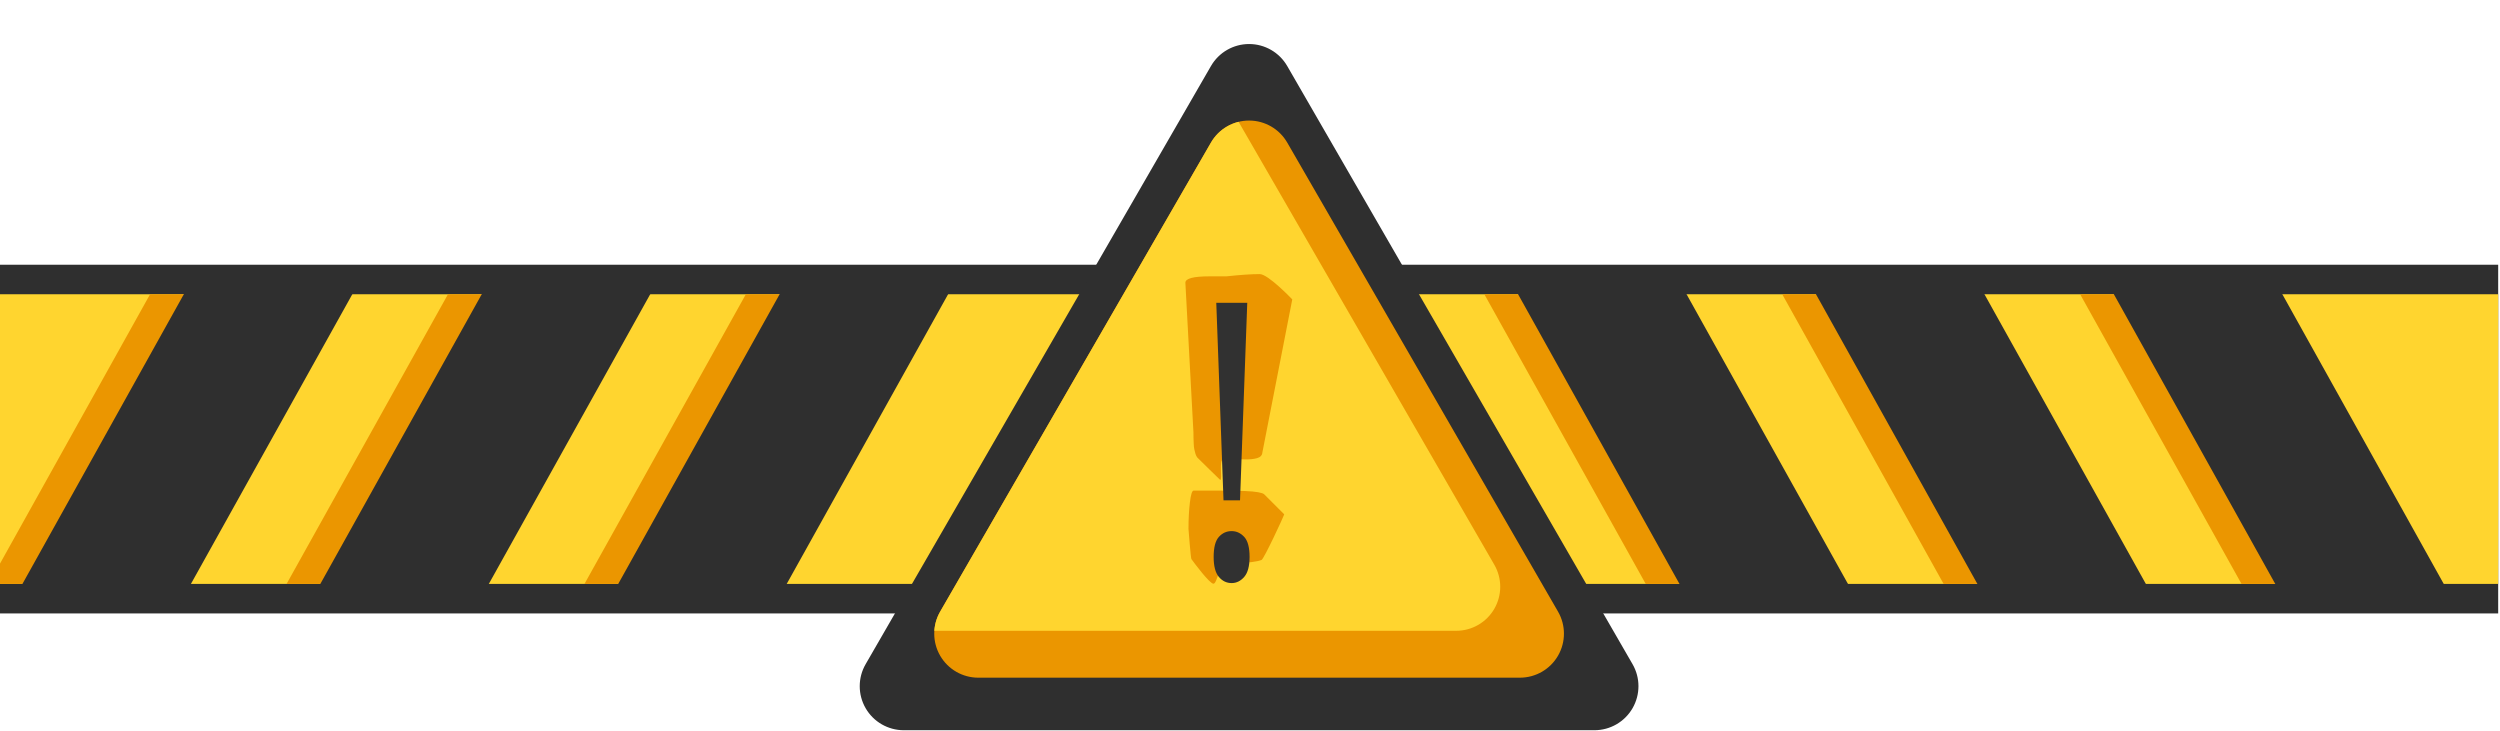
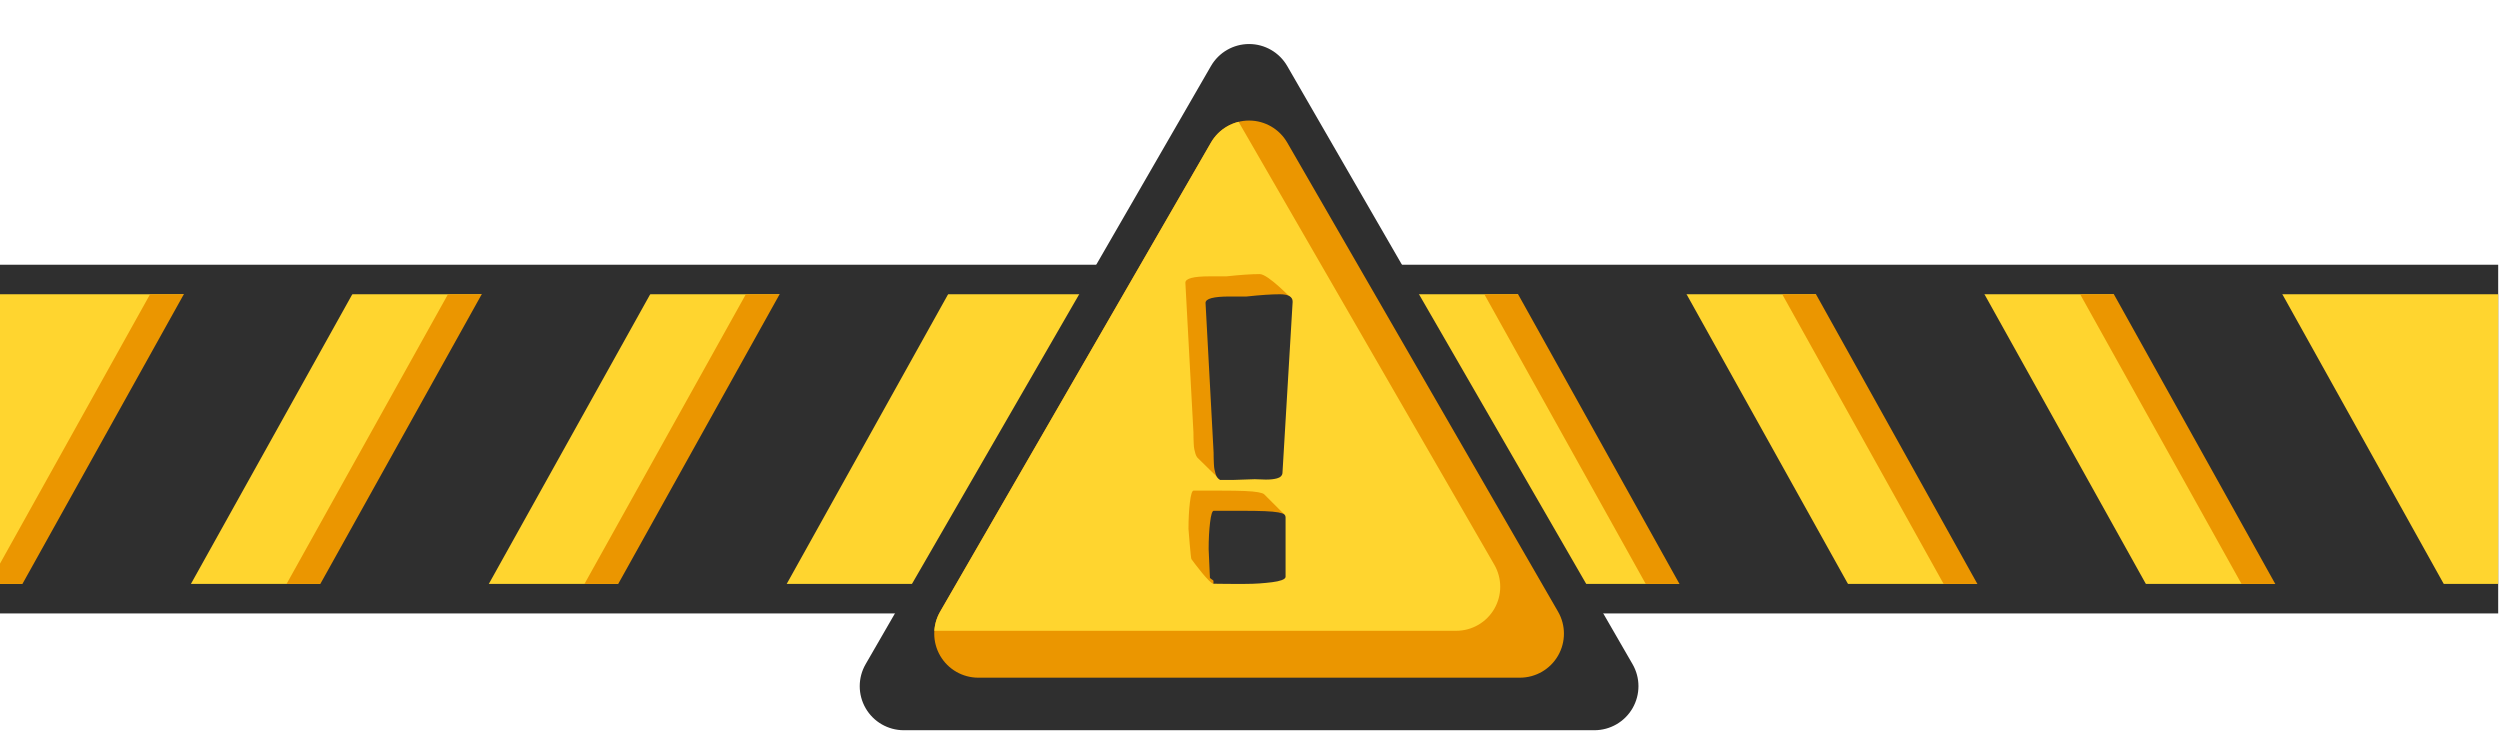
<svg xmlns="http://www.w3.org/2000/svg" width="100%" height="100%" viewBox="0 0 1256 367" version="1.1" xml:space="preserve" style="fill-rule:evenodd;clip-rule:evenodd;stroke-linejoin:round;stroke-miterlimit:2;">
  <g>
    <rect x="-0" y="133" width="1255.09" height="175.187" style="fill:#2f2f2f;" />
    <rect x="-0" y="147.833" width="1255.09" height="145.522" style="fill:#ffd52f;" />
    <clipPath id="_clip1">
      <rect x="-0" y="147.833" width="1255.09" height="145.522" />
    </clipPath>
    <g clip-path="url(#_clip1)">
      <path d="M165.573,137.911l-84.647,0l-92.137,165.365l84.647,0l92.137,-165.365Z" style="fill:#eb9600;" />
      <path d="M315.234,137.911l-84.646,0l-92.137,165.365l84.646,0l92.137,-165.365Z" style="fill:#eb9600;" />
      <path d="M464.896,137.911l-84.647,0l-92.137,165.365l84.647,0l92.137,-165.365Z" style="fill:#eb9600;" />
      <path d="M1039.53,137.911l84.646,0l92.137,165.365l-84.646,0l-92.137,-165.365Z" style="fill:#eb9600;" />
      <path d="M889.863,137.911l84.647,0l92.137,165.365l-84.646,0l-92.138,-165.365Z" style="fill:#eb9600;" />
      <path d="M740.202,137.911l84.646,0l92.137,165.365l-84.646,0l-92.137,-165.365Z" style="fill:#eb9600;" />
    </g>
    <g>
      <path d="M182.529,137.911l-84.646,0l-92.137,165.365l84.646,0l92.137,-165.365Z" style="fill:#2f2f2f;" />
      <path d="M332.191,137.911l-84.646,0l-92.137,165.365l84.646,0l92.137,-165.365Z" style="fill:#2f2f2f;" />
      <path d="M481.853,137.911l-84.647,0l-92.137,165.365l84.647,0l92.137,-165.365Z" style="fill:#2f2f2f;" />
      <path d="M1056.48,137.911l84.646,0l92.137,165.365l-84.646,0l-92.137,-165.365Z" style="fill:#2f2f2f;" />
      <path d="M906.82,137.911l84.647,0l92.137,165.365l-84.647,0l-92.137,-165.365Z" style="fill:#2f2f2f;" />
      <path d="M757.159,137.911l84.646,0l92.137,165.365l-84.646,0l-92.137,-165.365Z" style="fill:#2f2f2f;" />
    </g>
  </g>
  <g>
    <path d="M608.388,33.179c3.951,-6.844 11.253,-11.059 19.156,-11.059c7.902,-0 15.205,4.215 19.156,11.059c40.257,69.728 133.238,230.775 173.495,300.503c3.952,6.844 3.952,15.276 0,22.12c-3.951,6.844 -11.253,11.06 -19.156,11.06l-346.991,-0c-7.902,-0 -15.205,-4.216 -19.156,-11.06c-3.951,-6.844 -3.951,-15.276 0,-22.12c40.258,-69.728 133.238,-230.775 173.496,-300.503Z" style="fill:#2f2f2f;" />
    <path d="M608.388,71.624c3.951,-6.844 11.253,-11.06 19.156,-11.06c7.902,-0 15.205,4.216 19.156,11.06c33.541,58.094 102.519,177.568 136.06,235.663c3.952,6.844 3.952,15.276 0,22.12c-3.951,6.843 -11.253,11.059 -19.156,11.059l-272.121,0c-7.902,0 -15.204,-4.216 -19.156,-11.059c-3.951,-6.844 -3.951,-15.276 0,-22.12c33.541,-58.095 102.52,-177.569 136.061,-235.663Z" style="fill:#eb9600;" />
    <clipPath id="_clip2">
      <path d="M608.388,71.624c3.951,-6.844 11.253,-11.06 19.156,-11.06c7.902,-0 15.205,4.216 19.156,11.06c33.541,58.094 102.519,177.568 136.06,235.663c3.952,6.844 3.952,15.276 0,22.12c-3.951,6.843 -11.253,11.059 -19.156,11.059l-272.121,0c-7.902,0 -15.204,-4.216 -19.156,-11.059c-3.951,-6.844 -3.951,-15.276 0,-22.12c33.541,-58.095 102.52,-177.569 136.061,-235.663Z" />
    </clipPath>
    <g clip-path="url(#_clip2)">
      <path d="M576.378,48.069c3.951,-6.844 11.253,-11.06 19.156,-11.06c7.902,0 15.205,4.216 19.156,11.06c33.541,58.095 102.519,177.569 136.06,235.664c3.952,6.843 3.952,15.275 0,22.119c-3.951,6.844 -11.253,11.06 -19.156,11.06l-272.121,-0c-7.902,-0 -15.204,-4.216 -19.156,-11.06c-3.951,-6.844 -3.951,-15.276 0,-22.119c33.541,-58.095 102.52,-177.569 136.061,-235.664Z" style="fill:#ffd52f;" />
    </g>
    <path d="M595.534,142.048c-0,-2.14 4.026,-3.21 12.077,-3.21l8.526,-0c7.009,-0.756 12.598,-1.133 16.766,-1.133c4.263,-0 16.334,12.72 16.334,12.72l-15.055,77.086c-0.048,0.629 -0.308,1.18 -0.782,1.652c-0.473,0.472 -1.125,0.819 -1.953,1.039c-0.829,0.22 -1.694,0.378 -2.594,0.472c-0.899,0.094 -1.918,0.142 -3.054,0.142c-0.616,-0 -1.54,-0.032 -2.771,-0.095c-1.232,-0.063 -2.155,-0.094 -2.771,-0.094c-1.279,-0 -3.149,0.063 -5.612,0.189c-2.463,0.126 -0.315,10.317 -1.594,10.317c-0,-0 -11.111,-10.758 -11.514,-11.262c-0.403,-0.503 -0.722,-1.149 -0.959,-1.936c-0.237,-0.786 -0.426,-1.542 -0.568,-2.266c-0.142,-0.724 -0.237,-1.653 -0.285,-2.786c-0.047,-1.133 -0.082,-2.062 -0.106,-2.786c-0.024,-0.723 -0.036,-1.684 -0.036,-2.88l-4.049,-75.169Zm3.019,138.817c-0.341,-0.479 -1.456,-15.109 -1.456,-15.109c-0,-4.974 0.237,-9.428 0.71,-13.362c0.474,-3.935 1.09,-5.902 1.847,-5.902l13.925,-0c4.926,-0 8.857,0.063 11.793,0.188c2.937,0.126 5.175,0.331 6.714,0.614c1.539,0.284 2.534,0.614 2.984,0.992c0.45,0.378 10.128,10.128 10.128,10.128c-0.095,0.63 -10.199,22.483 -11.407,22.923c-1.208,0.441 -2.818,0.787 -4.831,1.039c-2.013,0.252 -4.132,0.457 -6.358,0.614c-2.226,0.157 -4.654,0.236 -7.282,0.236c-2.629,0 -3.785,10.034 -5.679,10.034c-1.895,0 -9.618,-10.329 -11.088,-12.395Z" style="fill:#eb9600;fill-rule:nonzero;" />
-     <g transform="matrix(0.752321,0,0,1,113.401,0)">
-       <text x="645.825px" y="290.238px" style="font-family:'BowlbyOneSC-Regular', 'Bowlby One SC';font-stretch:ultra-condensed;font-size:193.399px;fill:#313131;">!</text>
-     </g>
+     <path d="M605.662,152.177c0,-2.141 4.026,-3.211 12.078,-3.211l8.525,0c7.01,-0.755 12.598,-1.133 16.766,-1.133c4.263,-0 6.394,1.259 6.394,3.777l-5.115,86.029c-0.047,0.629 -0.308,1.18 -0.781,1.652c-0.474,0.473 -1.125,0.819 -1.954,1.039c-0.829,0.221 -1.693,0.378 -2.593,0.472c-0.9,0.095 -1.918,0.142 -3.055,0.142c-0.616,0 -1.539,-0.031 -2.771,-0.094c-1.231,-0.063 -2.155,-0.095 -2.77,-0.095c-1.279,0 -3.15,0.063 -5.613,0.189c-2.463,0.126 -4.334,0.189 -5.612,0.189l-6.11,-0c-0.521,-0.252 -0.983,-0.63 -1.386,-1.133c-0.402,-0.504 -0.722,-1.149 -0.959,-1.936c-0.236,-0.787 -0.426,-1.543 -0.568,-2.267c-0.142,-0.724 -0.237,-1.652 -0.284,-2.785c-0.048,-1.134 -0.083,-2.062 -0.107,-2.786c-0.023,-0.724 -0.035,-1.684 -0.035,-2.88l-4.05,-75.169Zm2.203,138.061l-0.64,-14.354c0,-4.973 0.237,-9.427 0.711,-13.362c0.473,-3.935 1.089,-5.902 1.847,-5.902l13.924,-0c4.926,-0 8.857,0.063 11.794,0.189c2.936,0.126 5.174,0.33 6.713,0.614c1.54,0.283 2.534,0.613 2.984,0.991c0.45,0.378 0.675,0.913 0.675,1.606l0,29.84c-0.095,0.63 -0.746,1.165 -1.954,1.606c-1.207,0.44 -2.818,0.787 -4.831,1.039c-2.012,0.251 -4.132,0.456 -6.358,0.613c-2.226,0.158 -4.653,0.236 -7.282,0.236l-6.785,0c-1.894,0 -3.801,-0.015 -5.719,-0.047c-1.918,-0.031 -3.019,-0.047 -3.303,-0.047l-0,-1.511c-0.142,-0.189 -0.462,-0.441 -0.959,-0.755c-0.498,-0.315 -0.77,-0.567 -0.817,-0.756Z" style="fill:#313131;fill-rule:nonzero;" />
  </g>
</svg>
